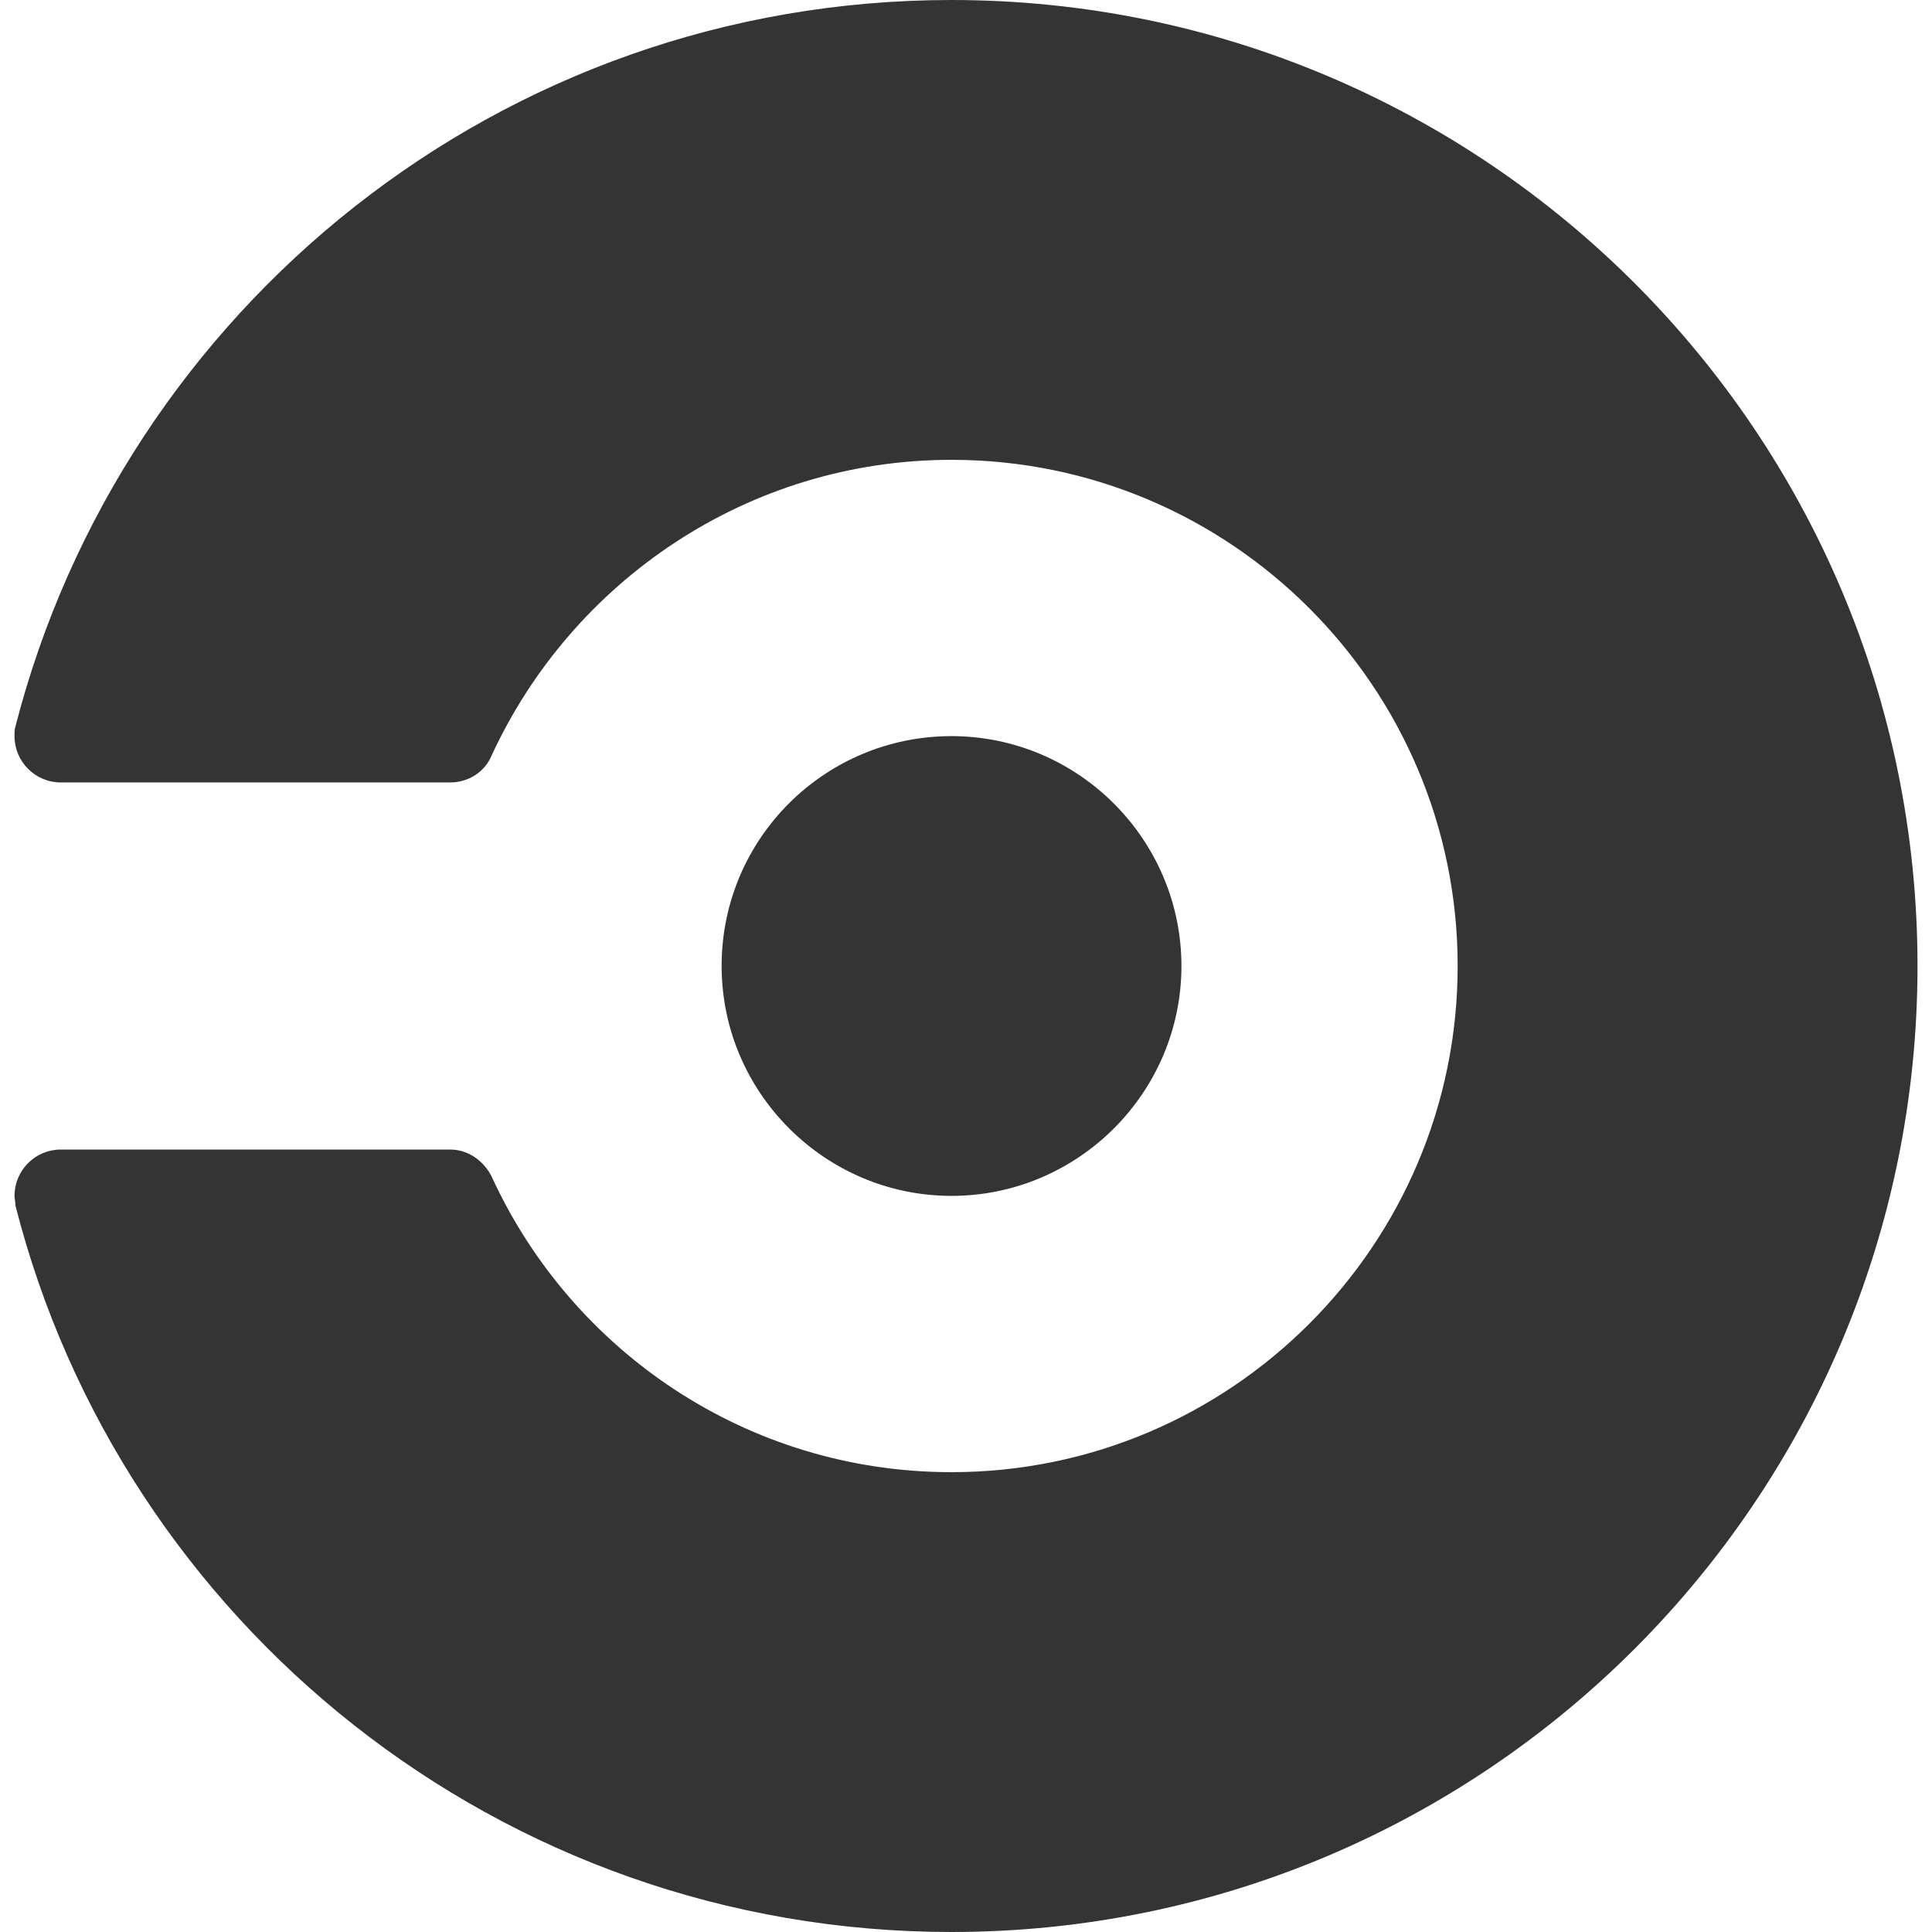
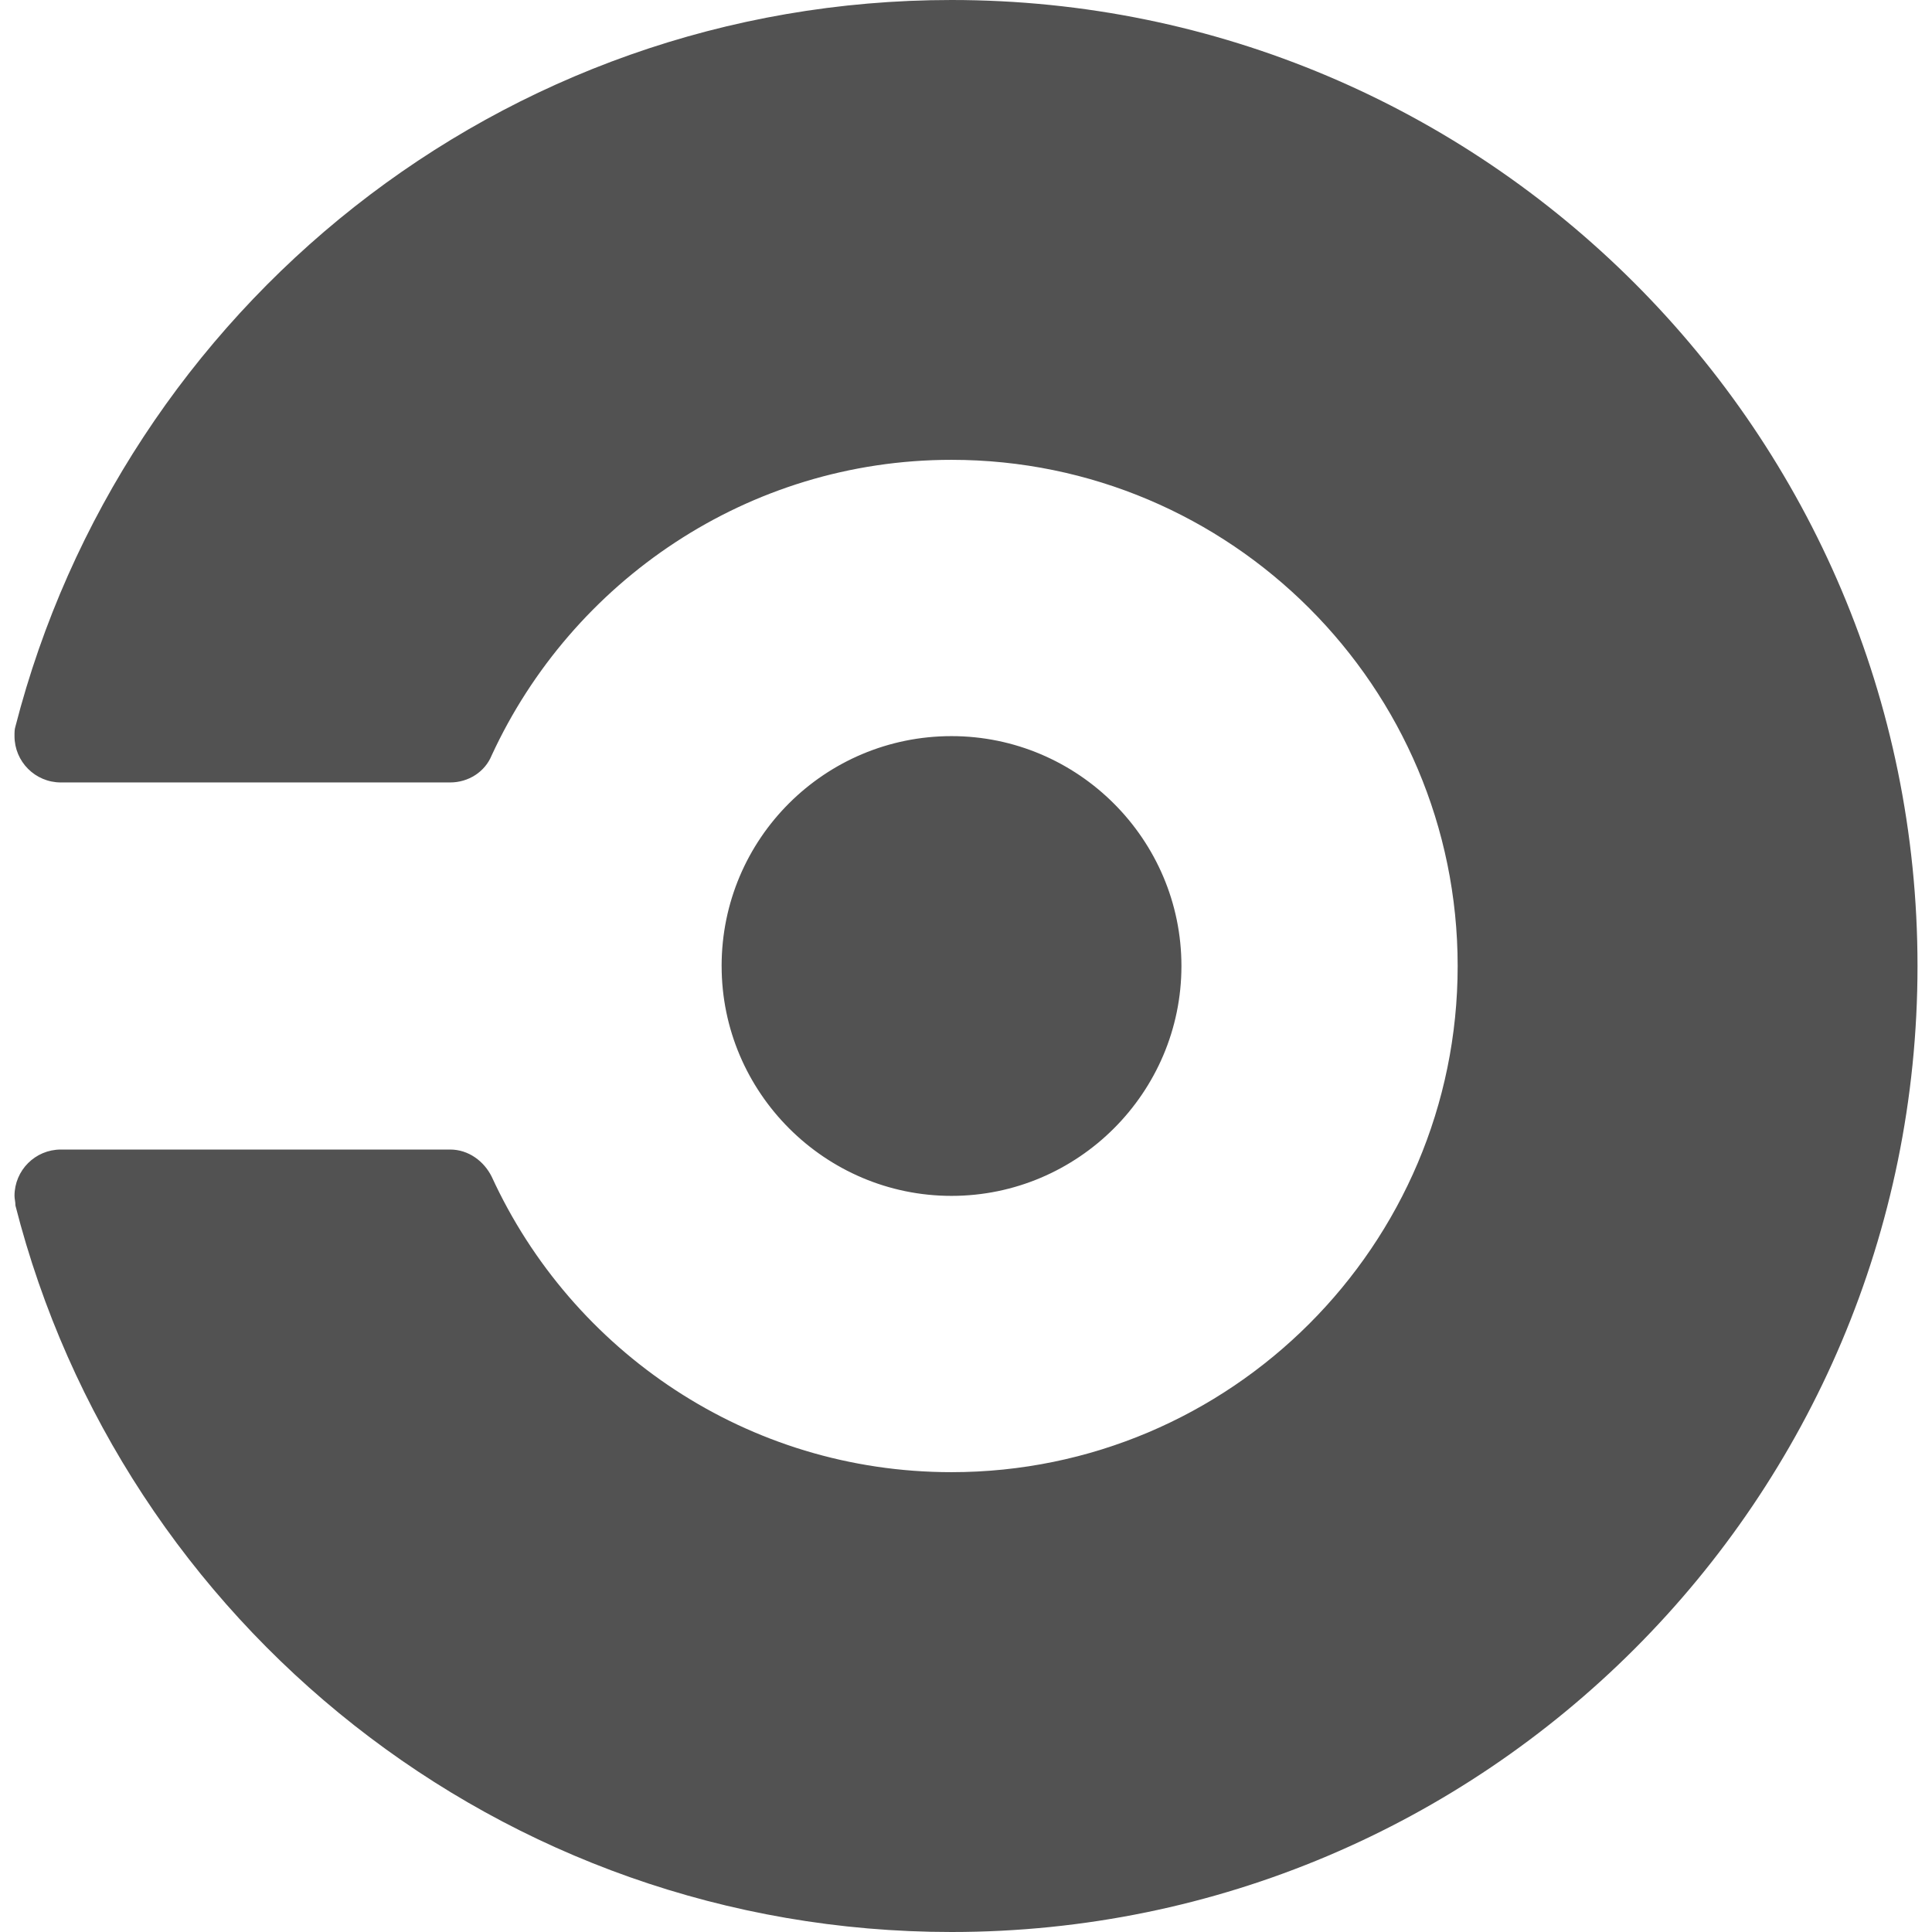
<svg xmlns="http://www.w3.org/2000/svg" viewBox="0 0 128 128">
-   <path fill="#343434" d="M47.809 64c0-8.45 6.847-15.23 15.23-15.23 8.387 0 15.234 6.847 15.234 15.23S71.426 79.23 63.04 79.23c-8.383 0-15.23-6.847-15.23-15.23zm15.23-64C33.152 0 8.13 20.48 1.023 48.129c-.062.191-.062.383-.062.64a3.07 3.07 0 003.07 3.07h25.793c1.215 0 2.305-.702 2.75-1.792 5.313-11.52 16.961-19.582 30.465-19.582 18.496 0 33.535 15.039 33.535 33.535 0 18.496-15.039 33.535-33.535 33.535-13.504 0-25.152-8-30.465-19.582-.511-1.023-1.535-1.793-2.75-1.793H4.031a3.07 3.07 0 00-3.07 3.07c0 .196.062.387.062.641C8.063 107.52 33.153 128 63.04 128c35.328 0 64-28.672 64-64s-28.672-64-64-64zm0 0" />
+   <path fill="#525252" d="M47.809 64c0-8.45 6.847-15.23 15.23-15.23 8.387 0 15.234 6.847 15.234 15.23S71.426 79.23 63.04 79.23c-8.383 0-15.23-6.847-15.23-15.23zm15.23-64C33.152 0 8.13 20.48 1.023 48.129c-.062.191-.062.383-.062.64a3.07 3.07 0 003.07 3.07h25.793c1.215 0 2.305-.702 2.75-1.792 5.313-11.52 16.961-19.582 30.465-19.582 18.496 0 33.535 15.039 33.535 33.535 0 18.496-15.039 33.535-33.535 33.535-13.504 0-25.152-8-30.465-19.582-.511-1.023-1.535-1.793-2.75-1.793H4.031a3.07 3.07 0 00-3.07 3.07c0 .196.062.387.062.641C8.063 107.52 33.153 128 63.04 128c35.328 0 64-28.672 64-64s-28.672-64-64-64zm0 0" />
</svg>
